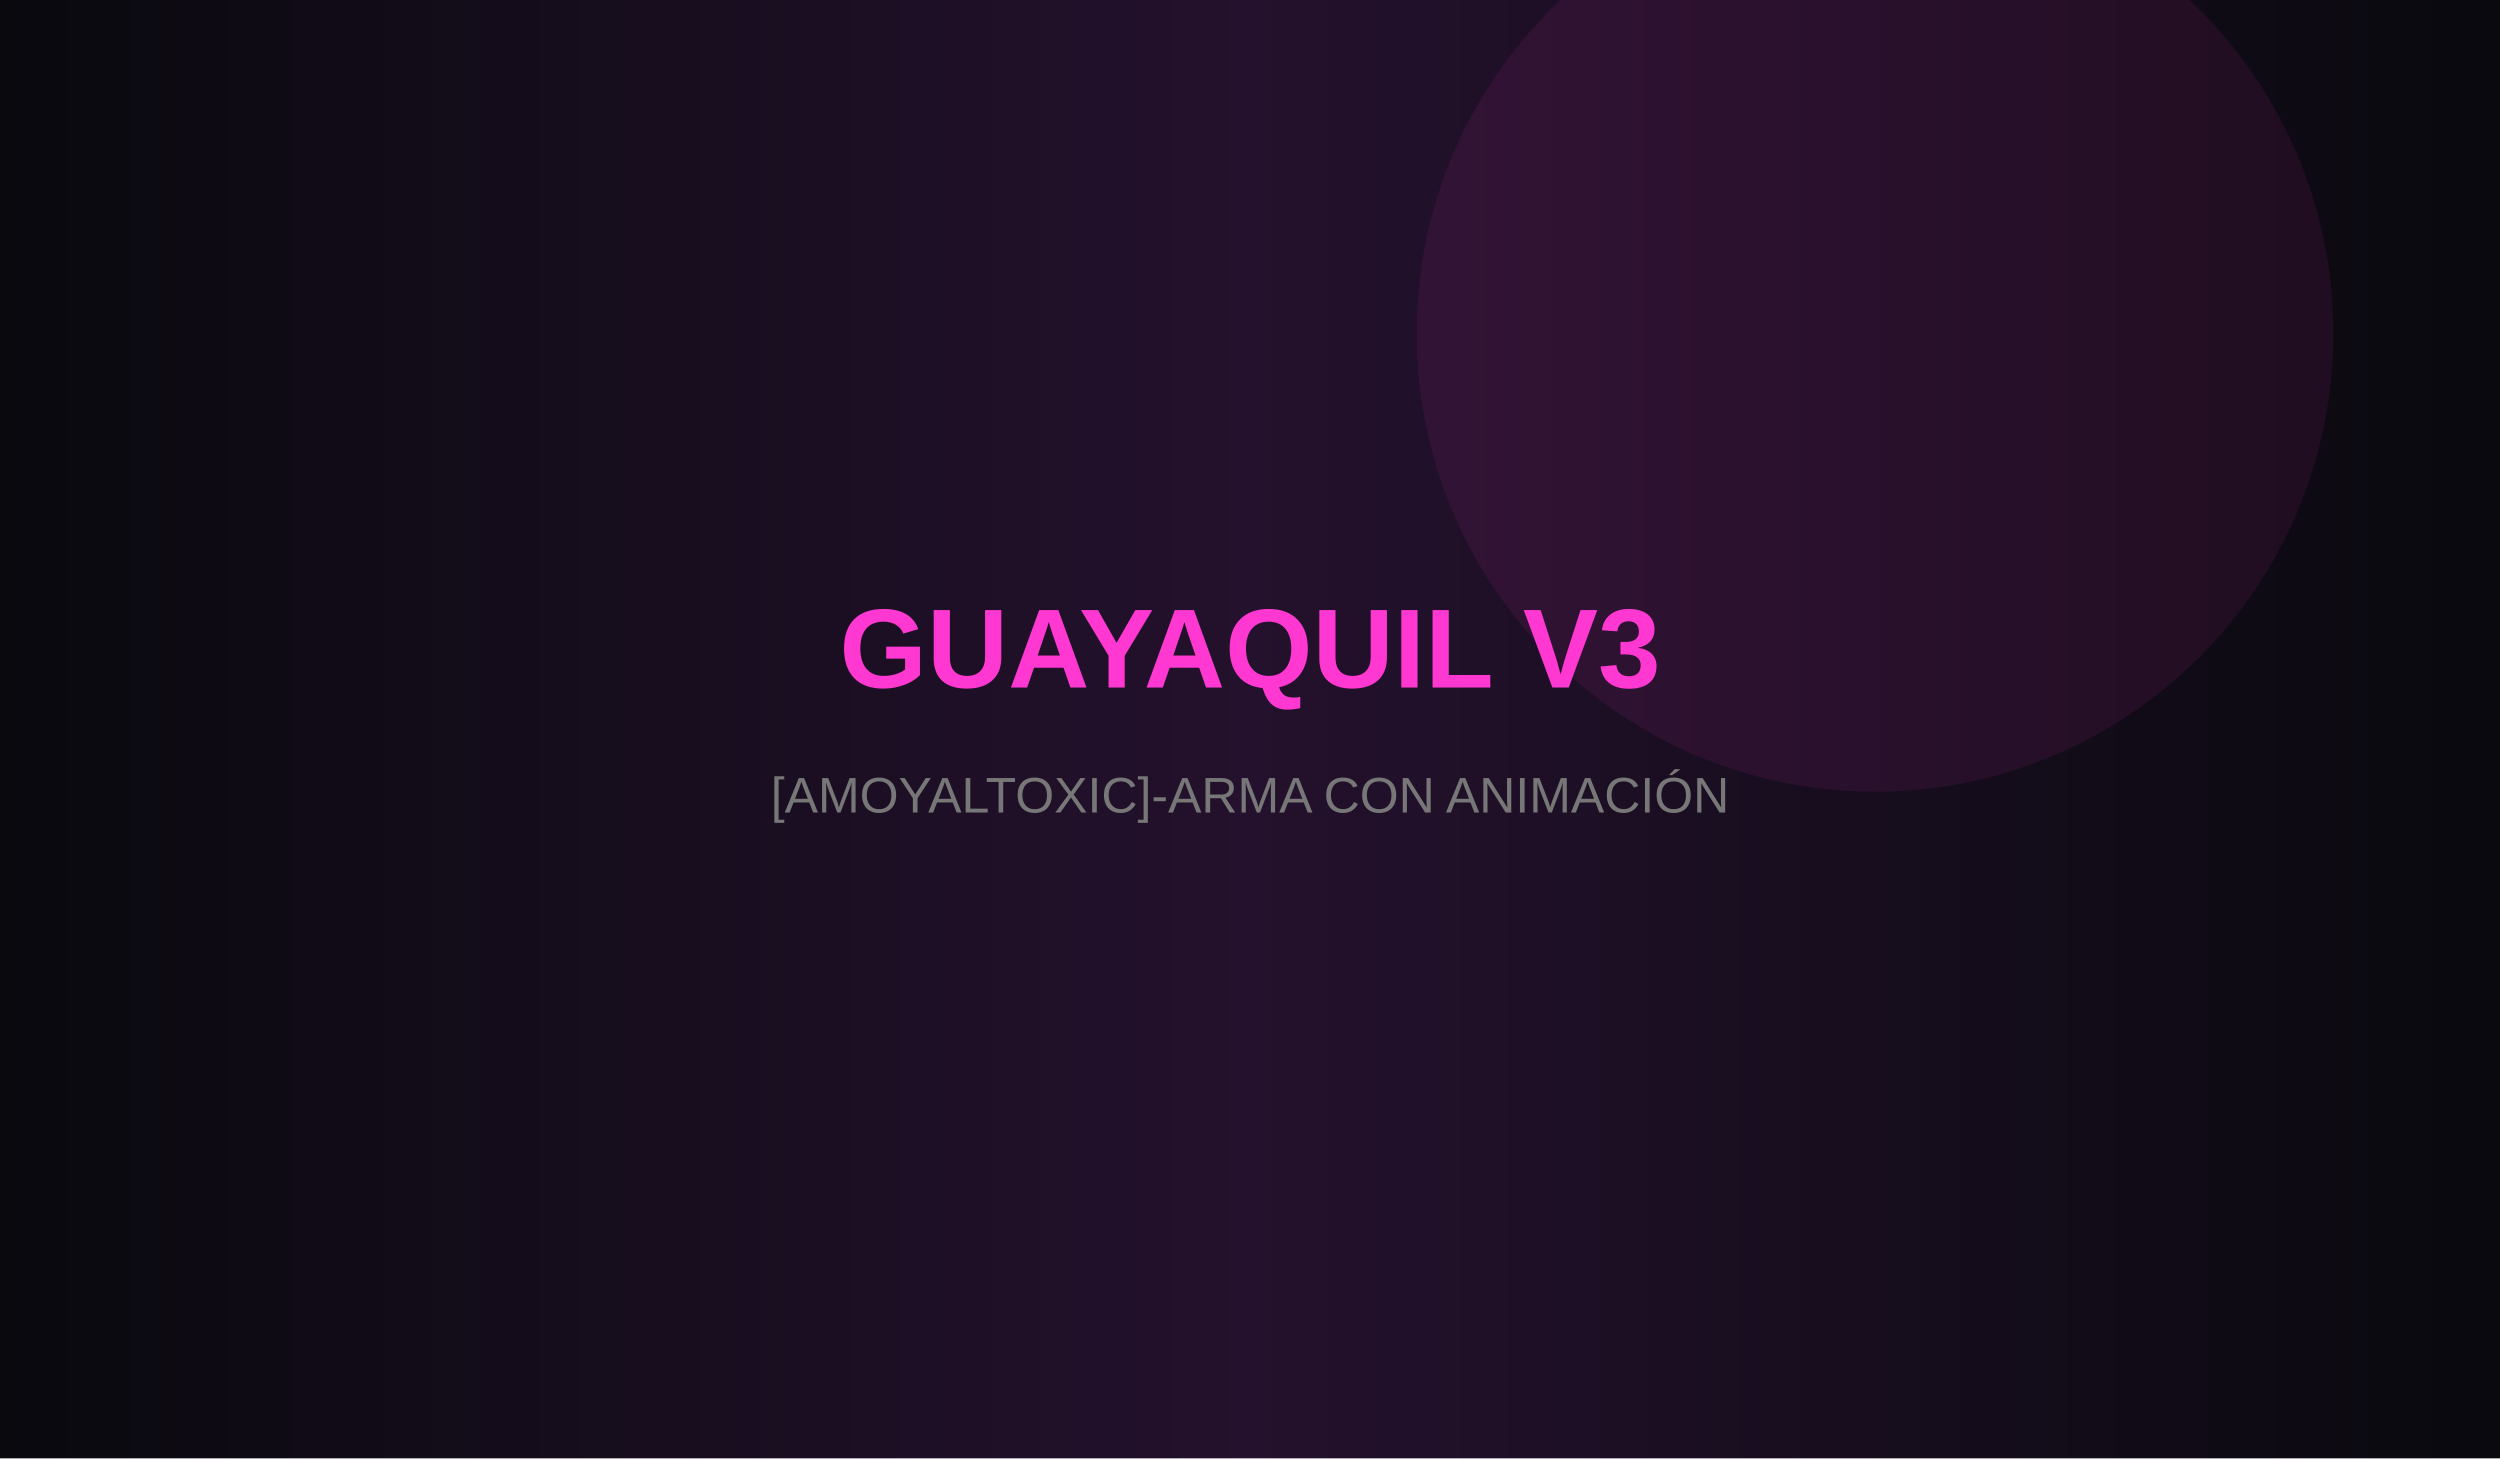
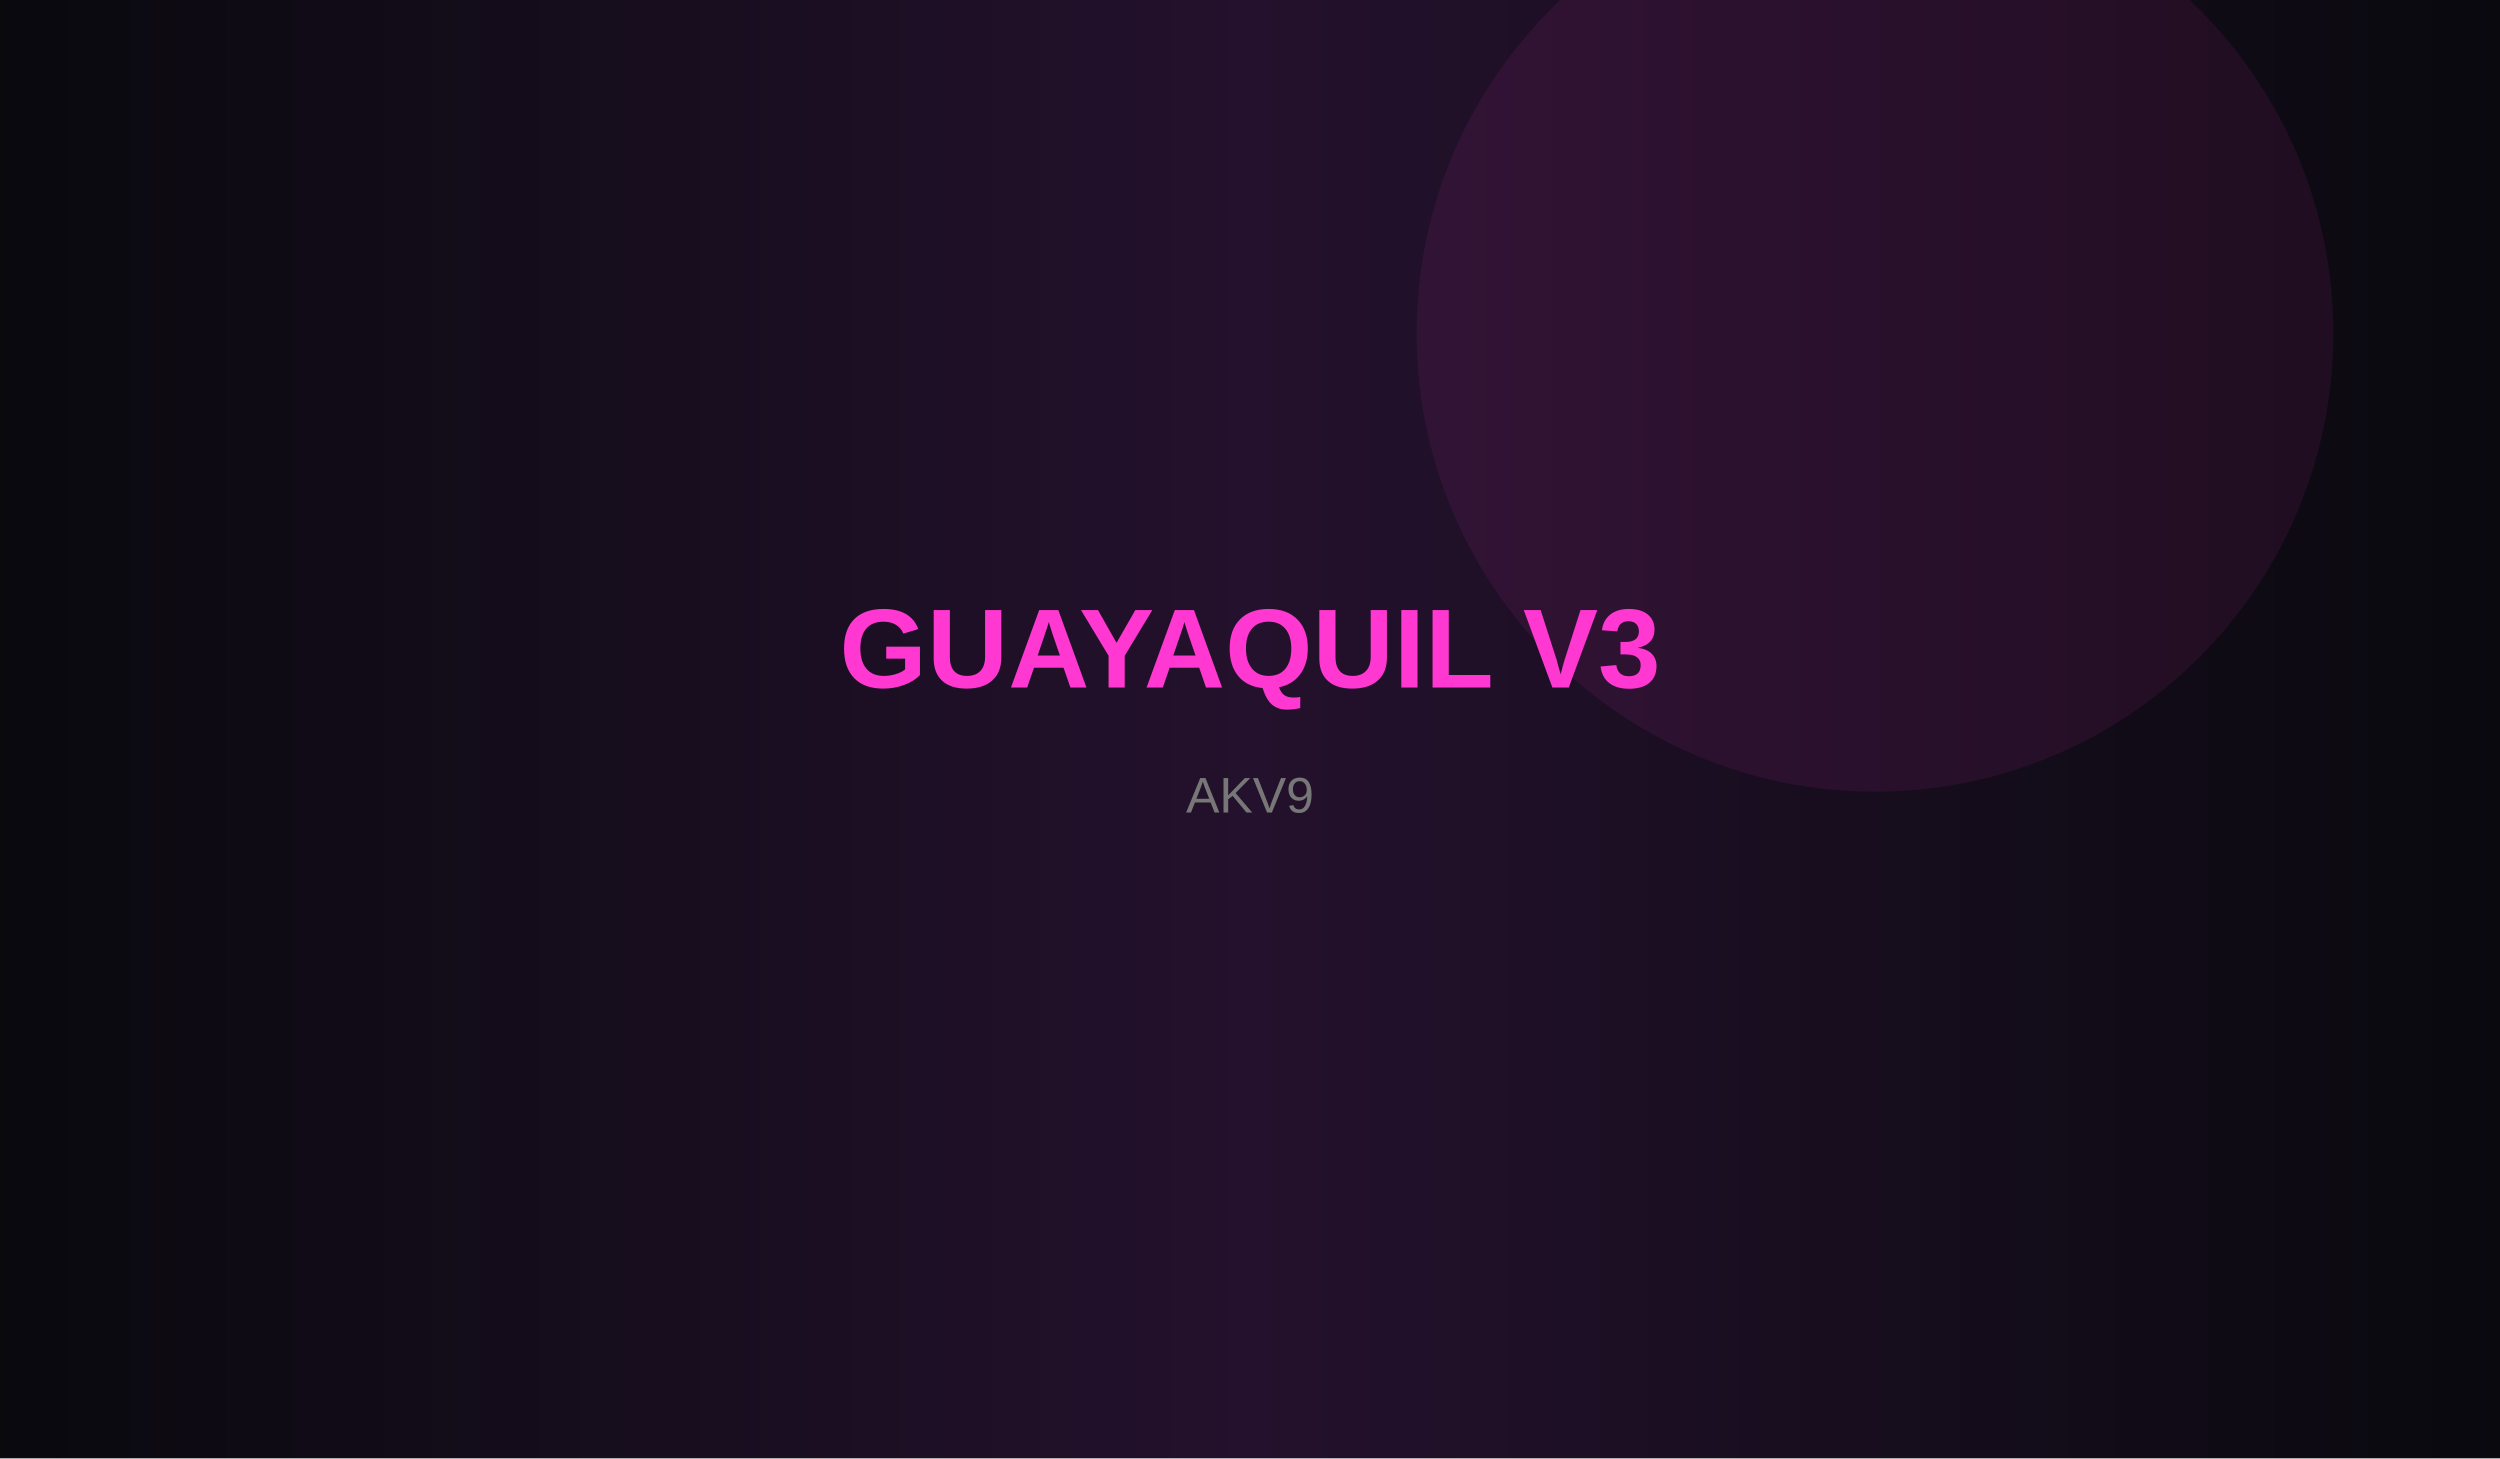
<svg xmlns="http://www.w3.org/2000/svg" width="1200" height="700" viewBox="0 0 1200 700">
  <defs>
    <linearGradient id="g" x1="0" x2="1">
      <stop stop-color="#09090e" />
      <stop offset=".5" stop-color="#24112d" />
      <stop offset="1" stop-color="#09090e" />
    </linearGradient>
  </defs>
  <rect width="1200" height="700" fill="url(#g)" />
  <circle cx="900" cy="160" r="220" fill="#ff38d1" opacity=".08" />
  <text x="600" y="330" text-anchor="middle" fill="#ff38d1" font-family="Arial" font-size="54" font-weight="900">GUAYAQUIL V3</text>
-   <text x="600" y="390" text-anchor="middle" fill="#777" font-family="Arial" font-size="24">[AMOYALTOXIC]-ARMA CON ANIMACIÓN</text>
+   <text x="600" y="390" text-anchor="middle" fill="#777" font-family="Arial" font-size="24">AKV9</text>
</svg>
